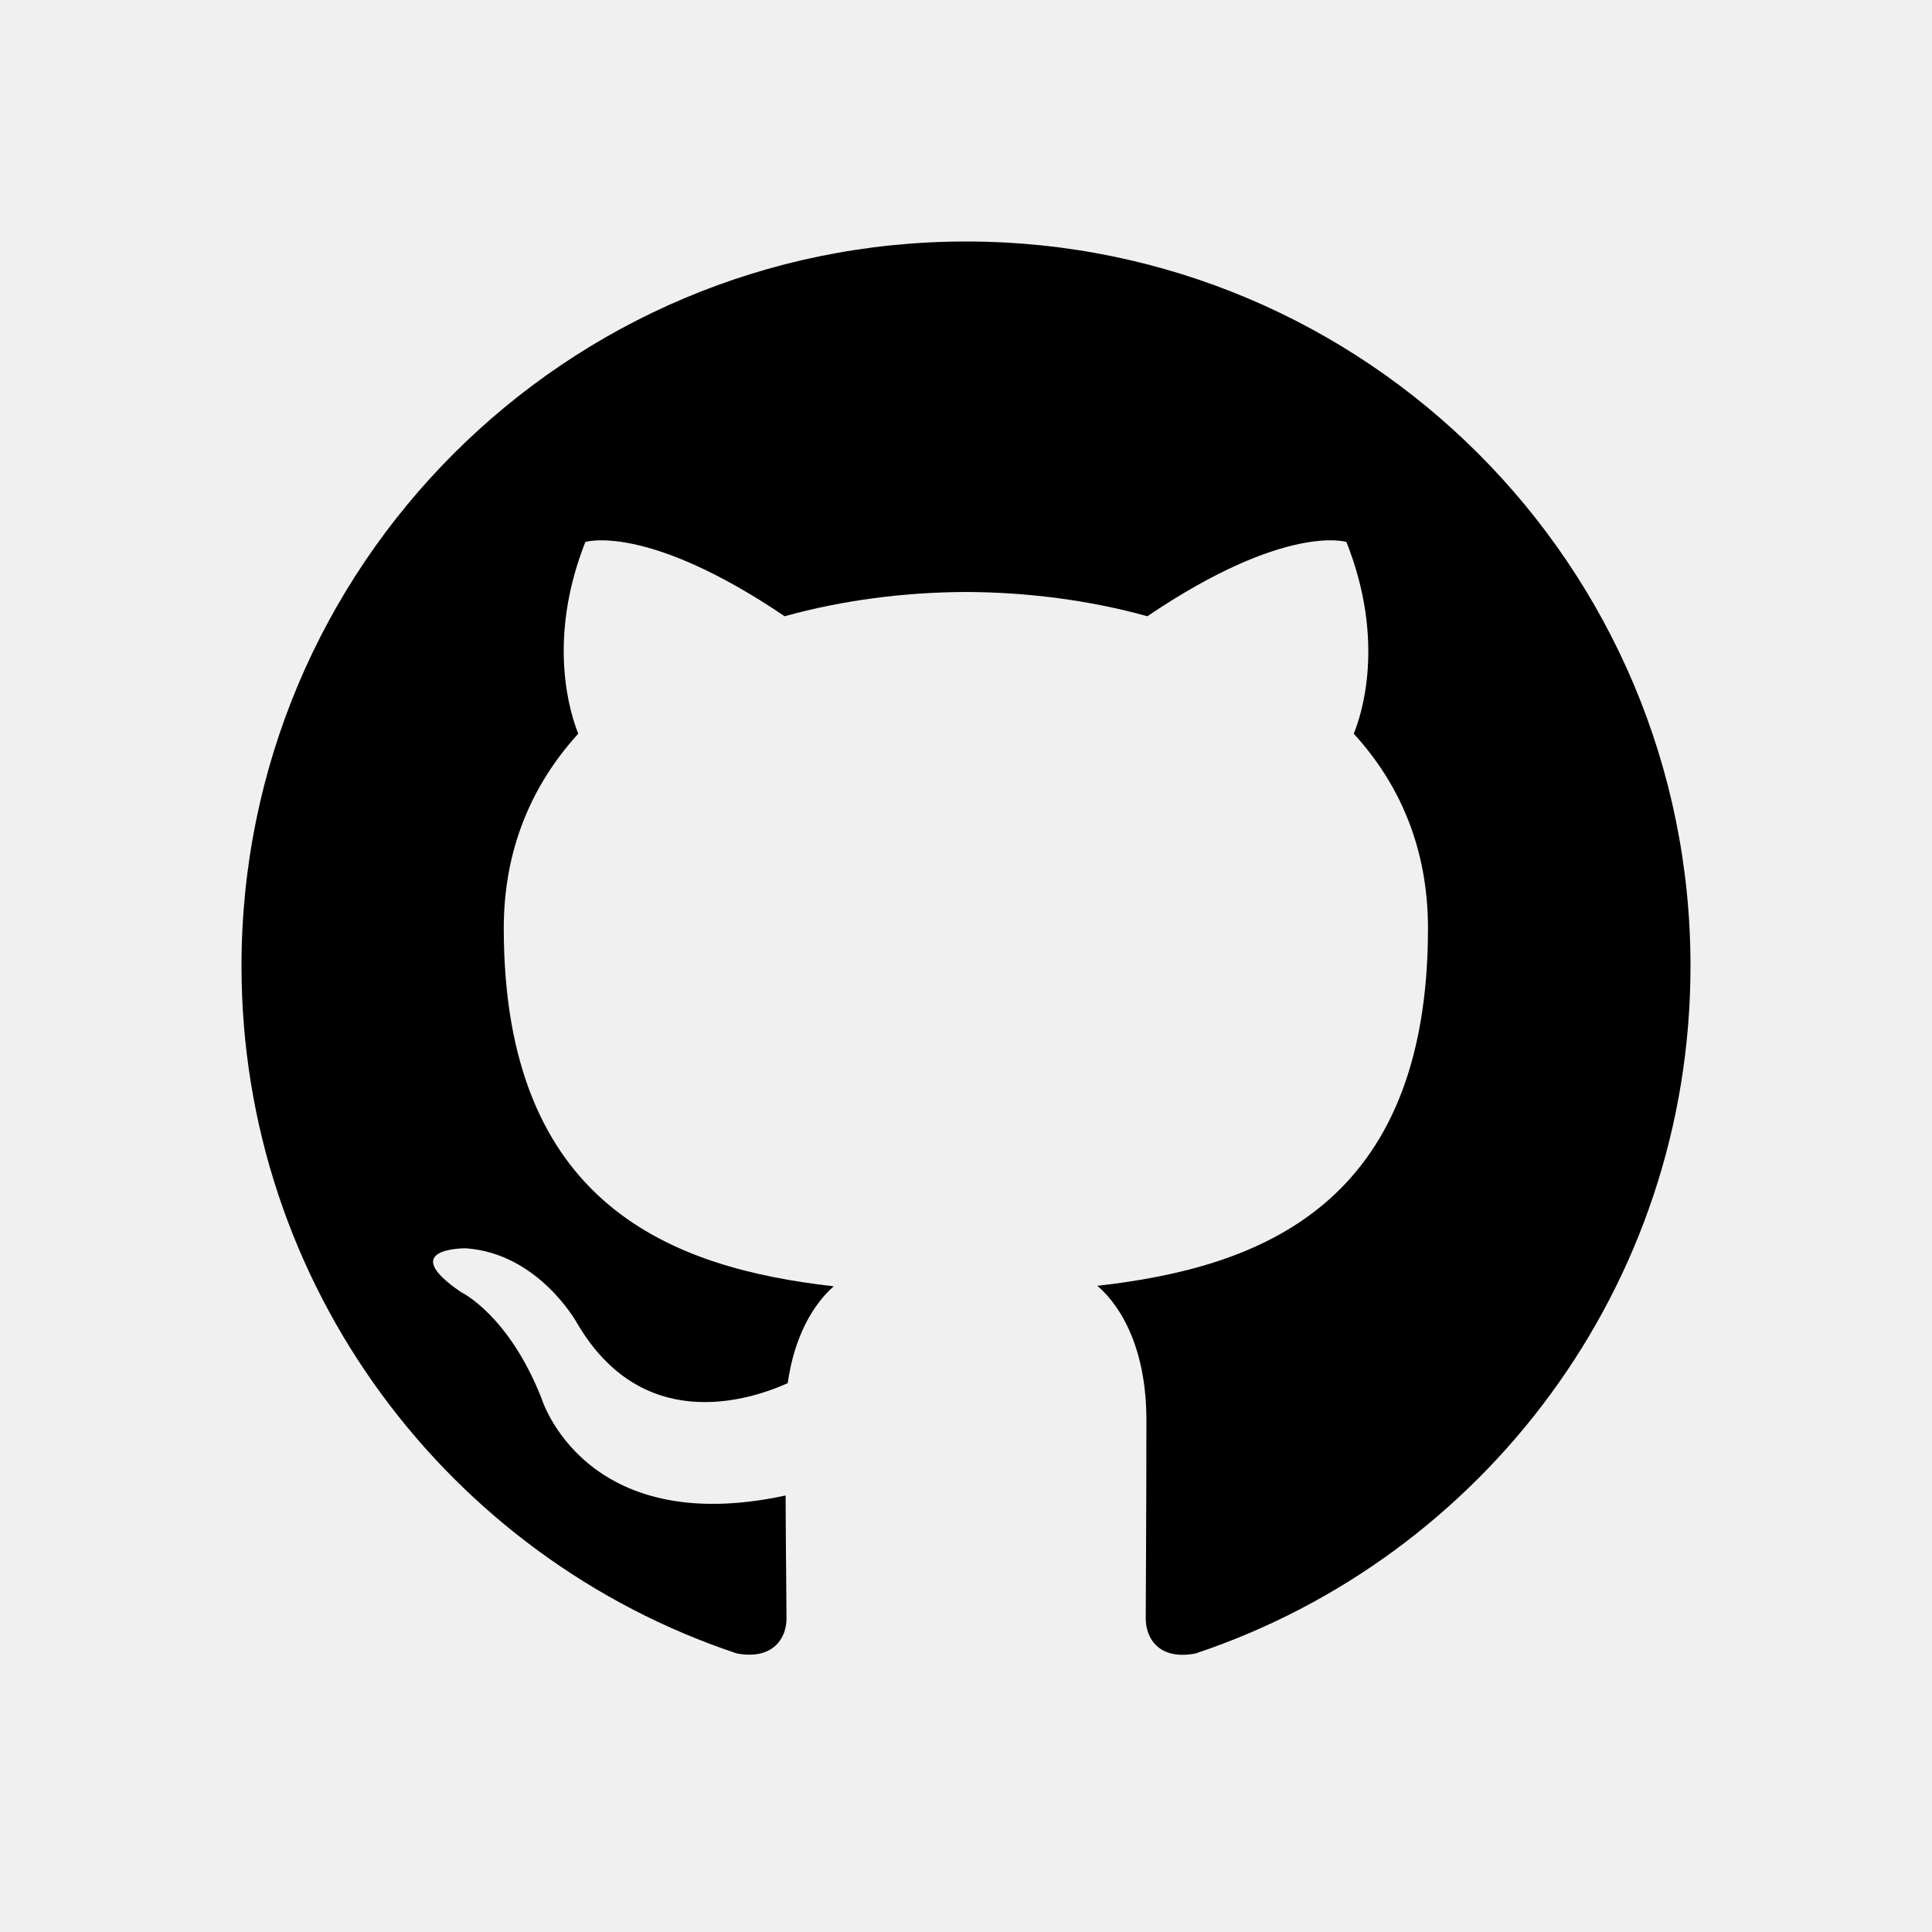
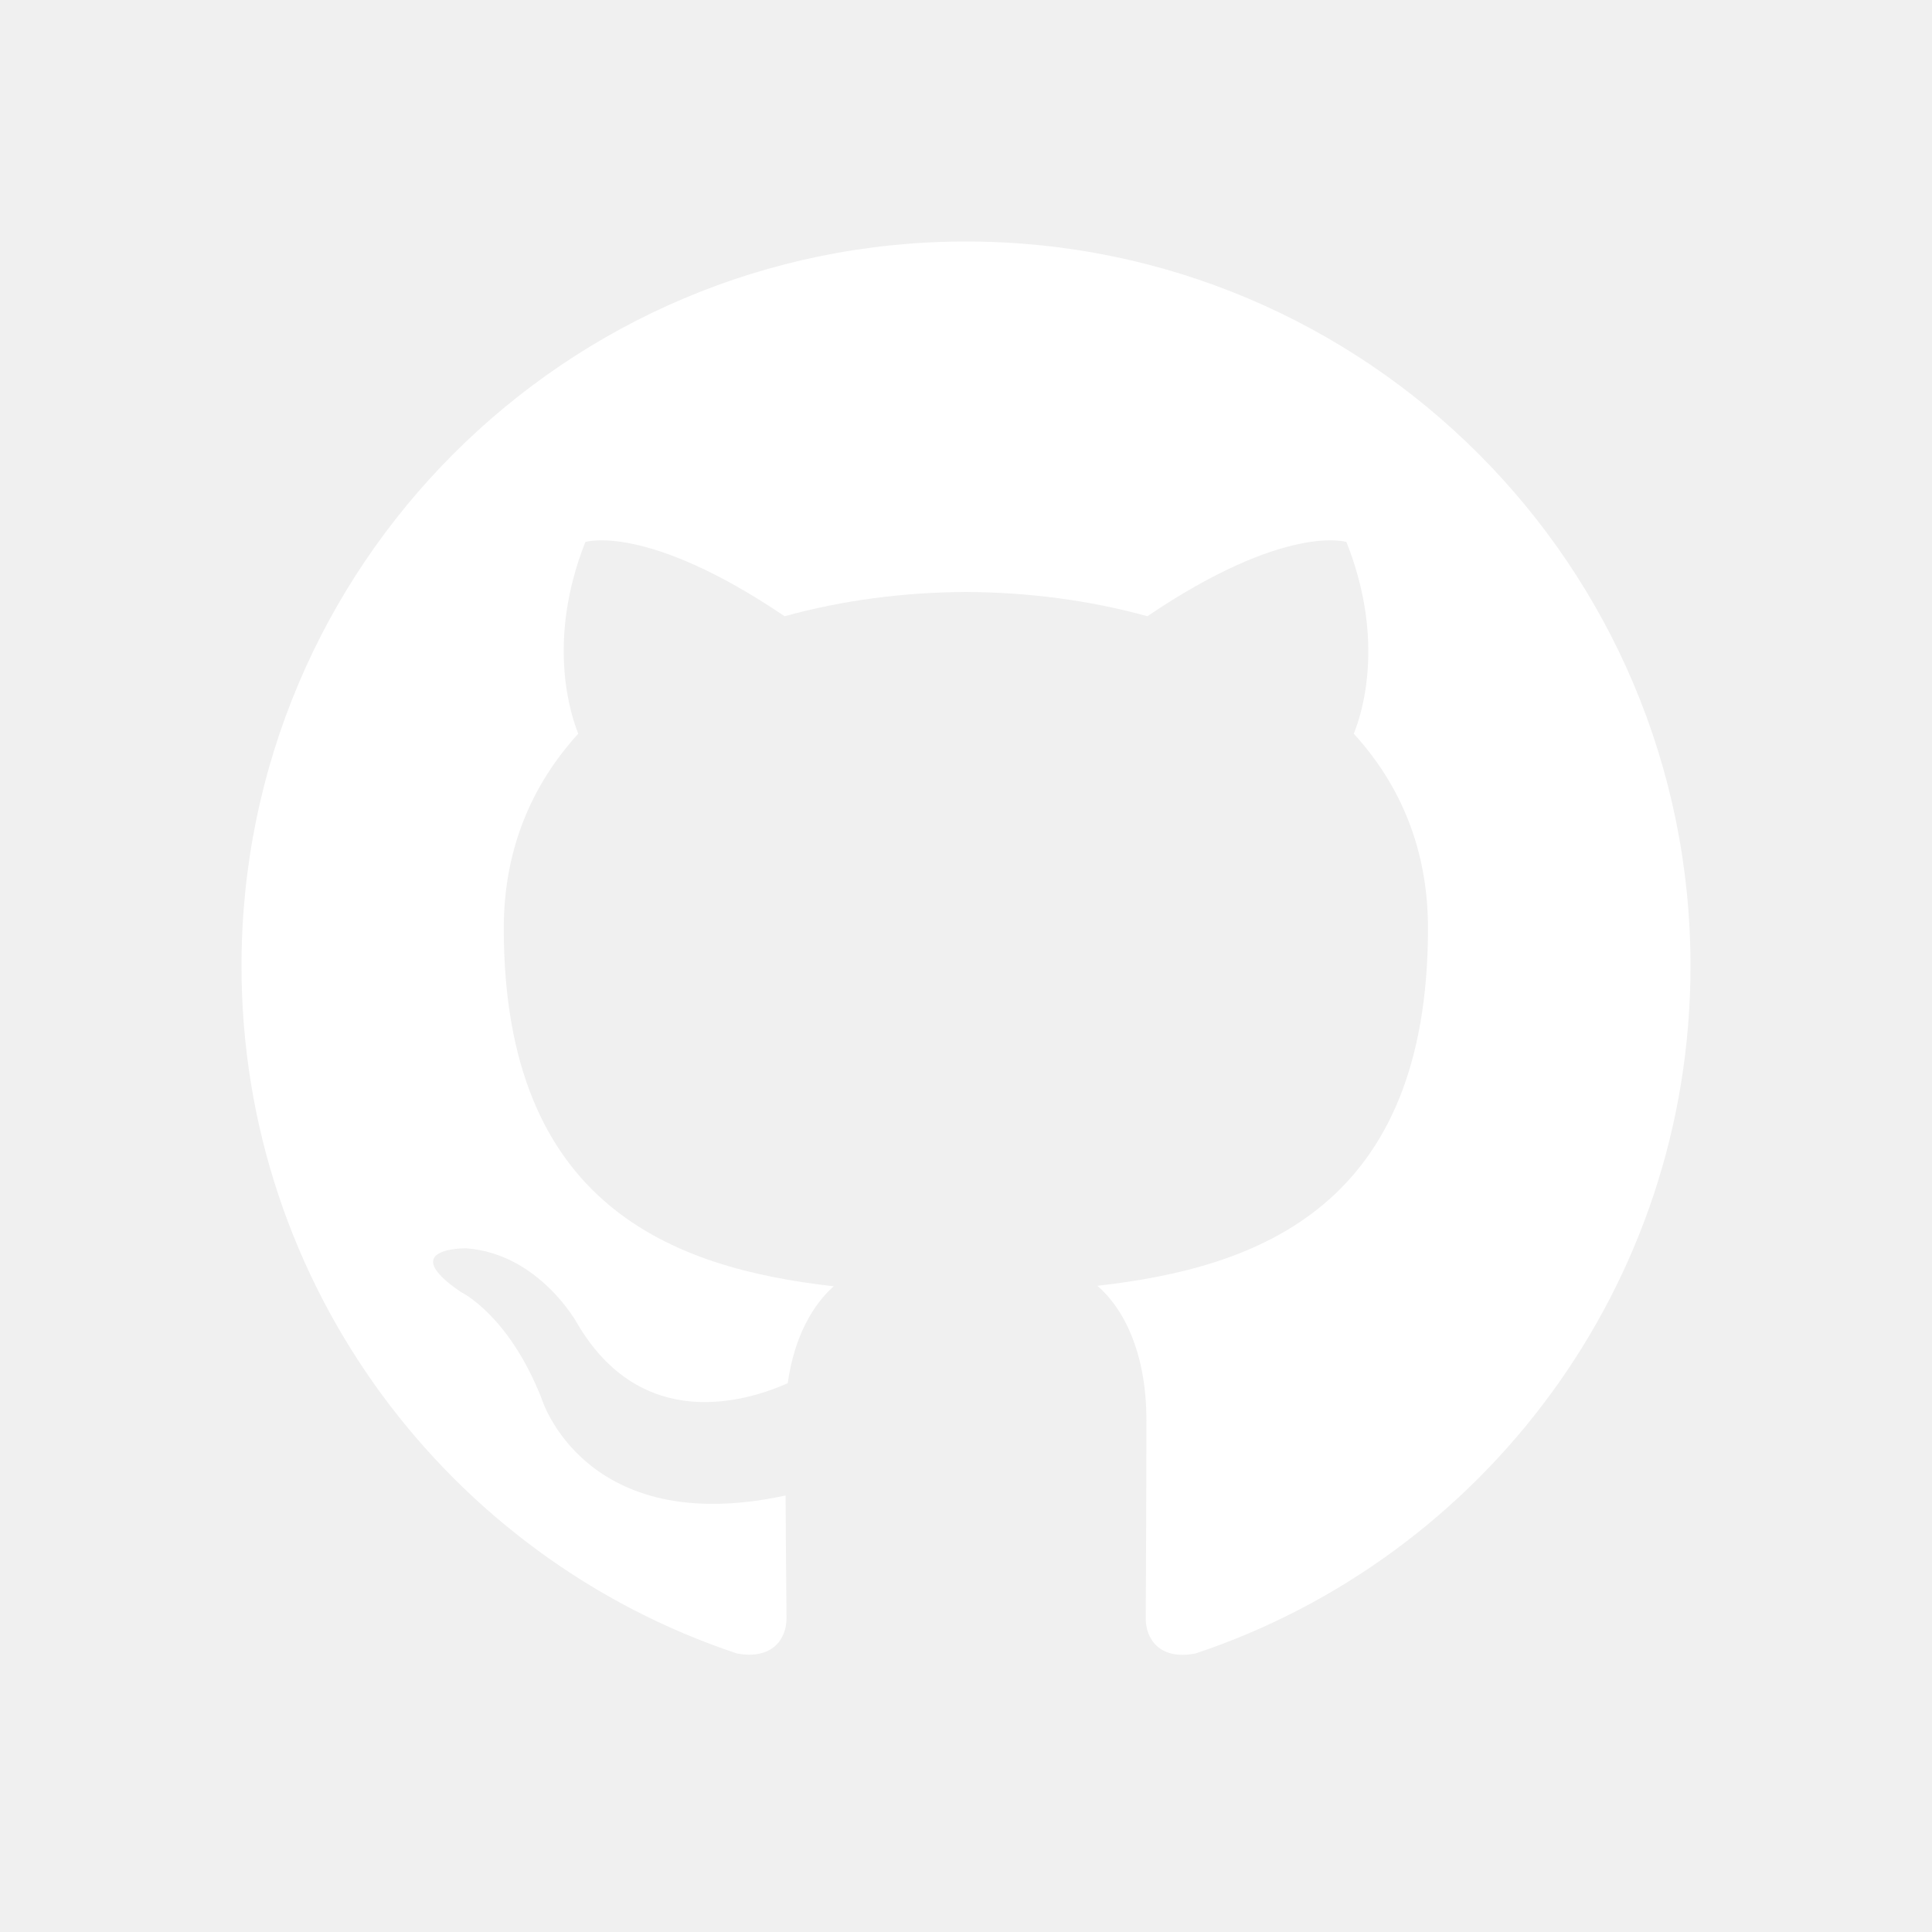
- <svg xmlns="http://www.w3.org/2000/svg" viewBox="0 0 32 32" width="64px" height="64px" fill-rule="evenodd">
+ <svg xmlns="http://www.w3.org/2000/svg" role="img" viewBox="0 0 32 32" width="30" height="30" fill="#ffffff">
  <path fill-rule="evenodd" d="M 16 4 C 9.371 4 4 9.371 4 16 C 4 21.301 7.438 25.801 12.207 27.387 C 12.809 27.496 13.027 27.129 13.027 26.809 C 13.027 26.523 13.016 25.77 13.012 24.77 C 9.672 25.492 8.969 23.16 8.969 23.16 C 8.422 21.773 7.637 21.402 7.637 21.402 C 6.547 20.66 7.719 20.676 7.719 20.676 C 8.922 20.762 9.555 21.91 9.555 21.91 C 10.625 23.746 12.363 23.215 13.047 22.91 C 13.156 22.133 13.469 21.605 13.809 21.305 C 11.145 21.004 8.344 19.973 8.344 15.375 C 8.344 14.062 8.812 12.992 9.578 12.152 C 9.457 11.852 9.043 10.629 9.695 8.977 C 9.695 8.977 10.703 8.656 12.996 10.207 C 13.953 9.941 14.98 9.809 16 9.805 C 17.02 9.809 18.047 9.941 19.004 10.207 C 21.297 8.656 22.301 8.977 22.301 8.977 C 22.957 10.629 22.547 11.852 22.422 12.152 C 23.191 12.992 23.652 14.062 23.652 15.375 C 23.652 19.984 20.848 20.996 18.176 21.297 C 18.605 21.664 18.988 22.398 18.988 23.516 C 18.988 25.121 18.977 26.414 18.977 26.809 C 18.977 27.129 19.191 27.504 19.801 27.387 C 24.566 25.797 28 21.301 28 16 C 28 9.371 22.629 4 16 4 Z" />
</svg>
